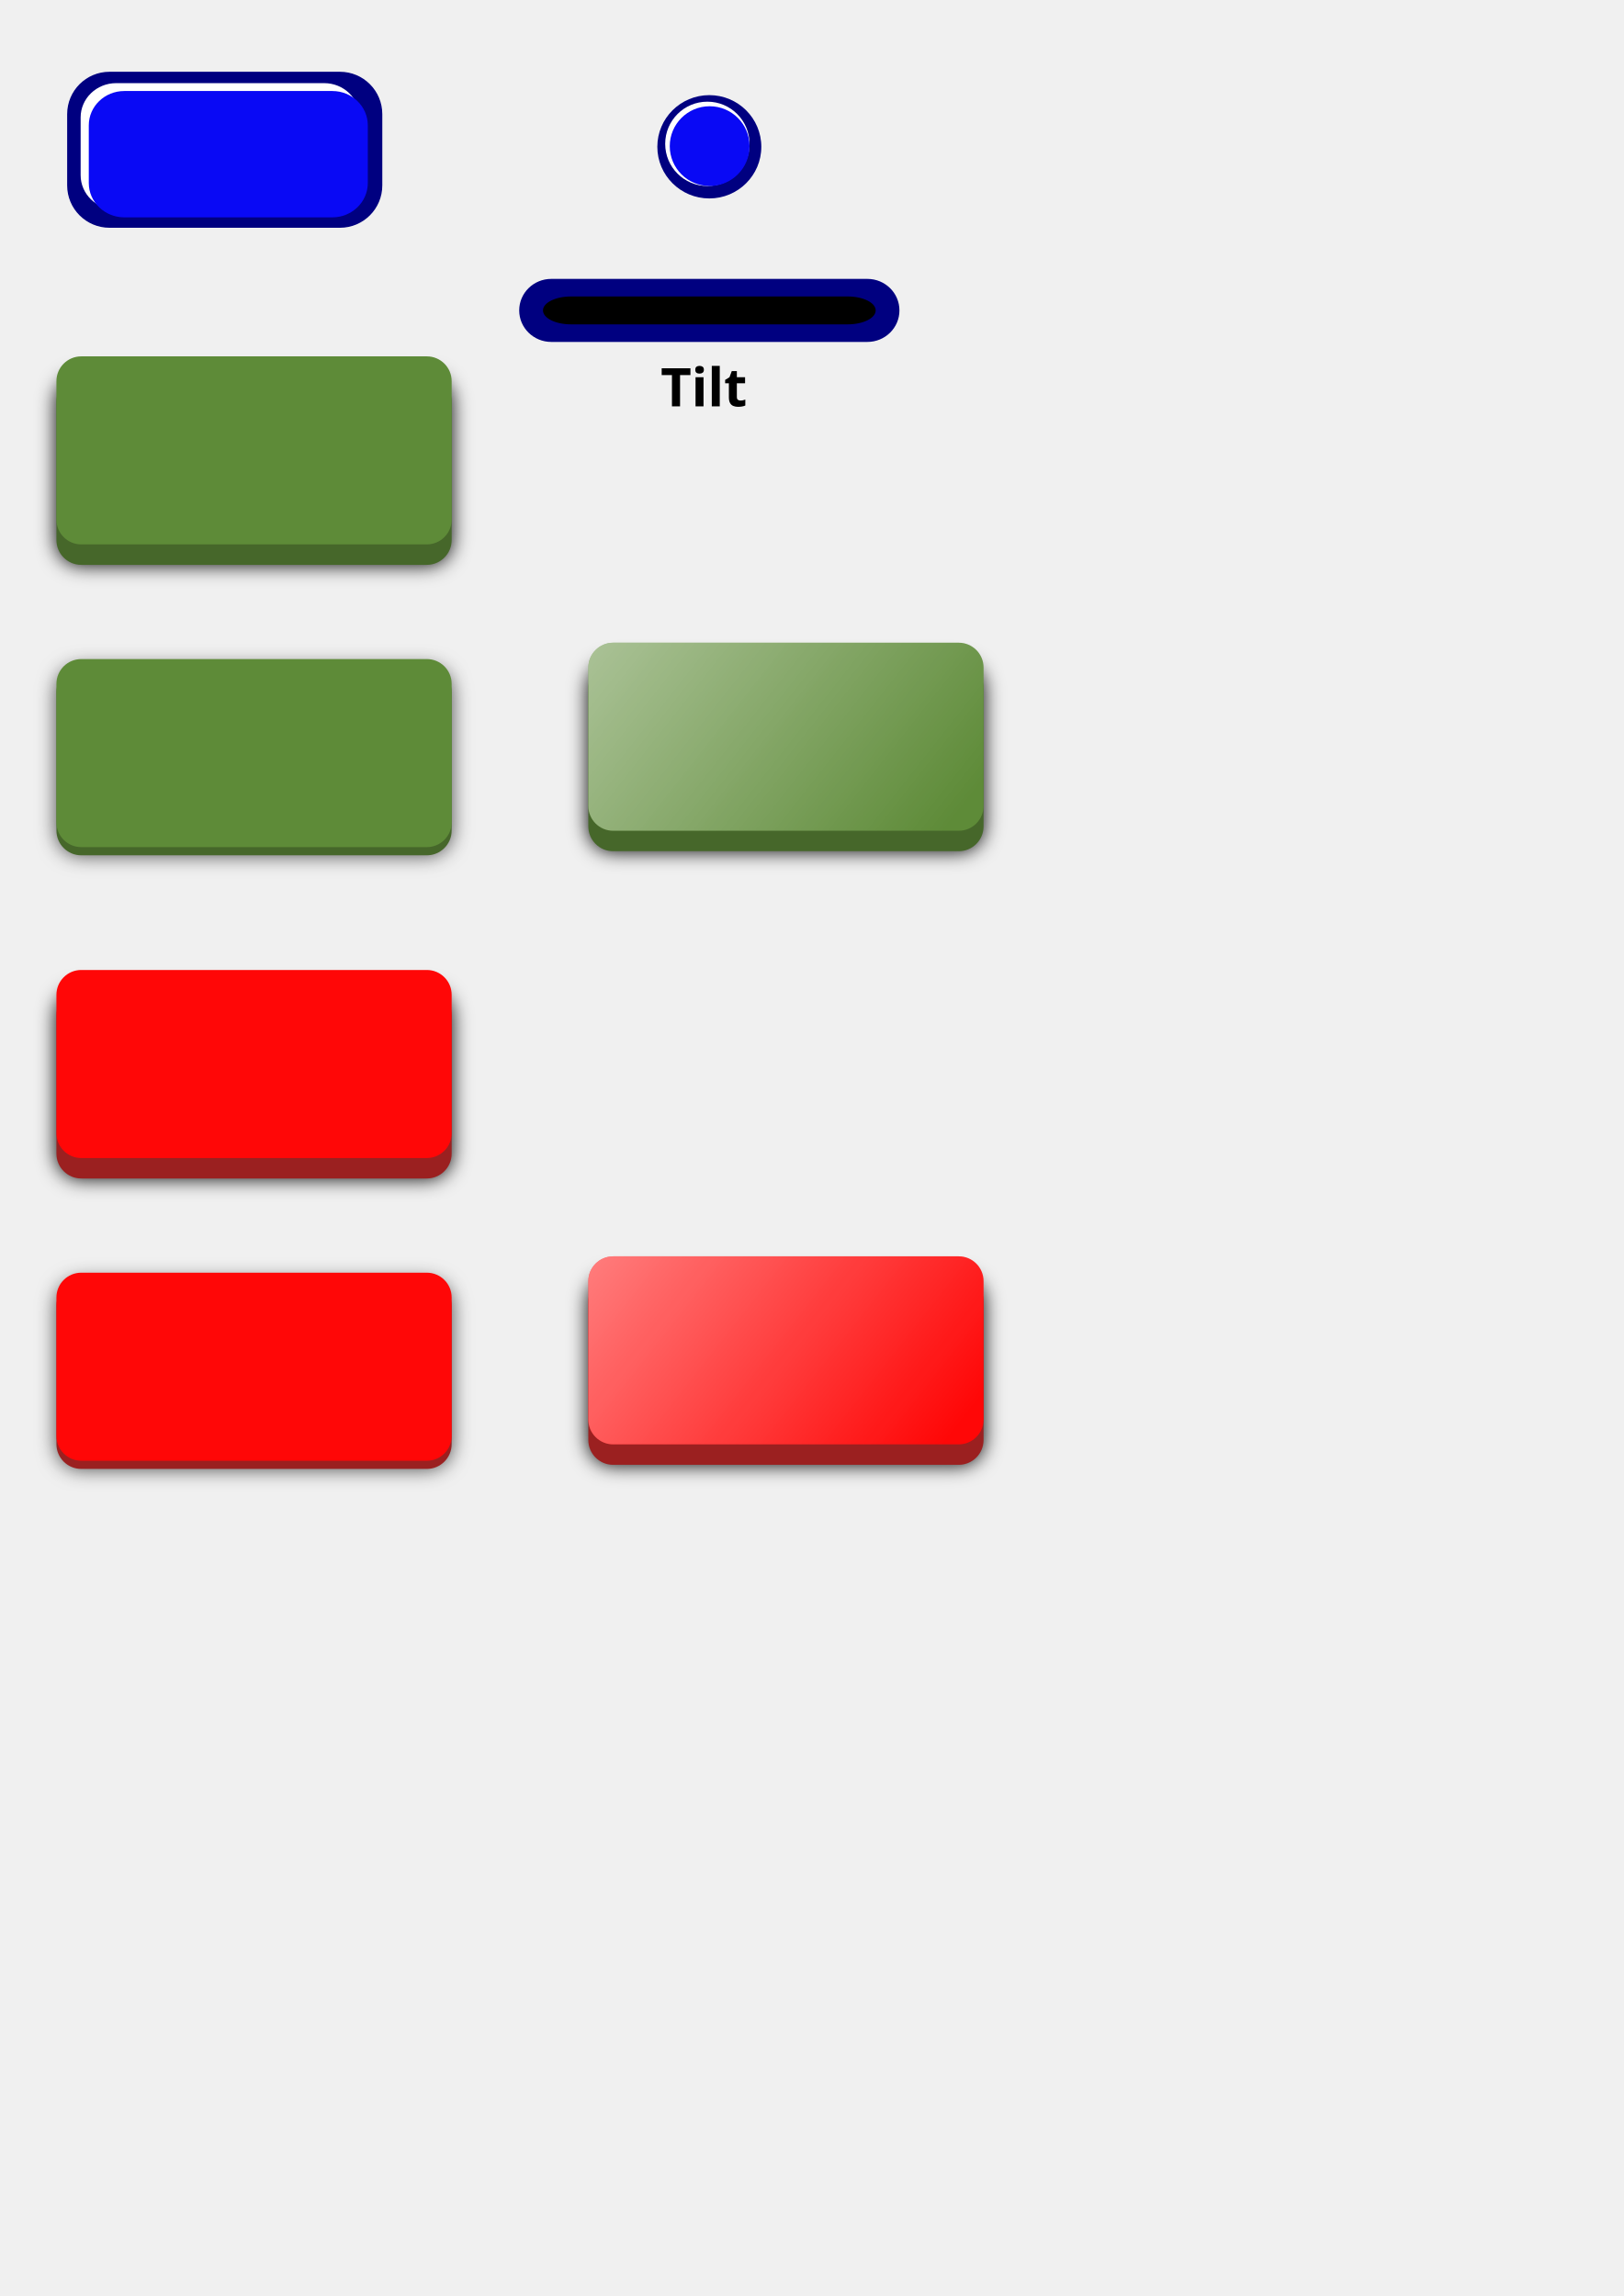
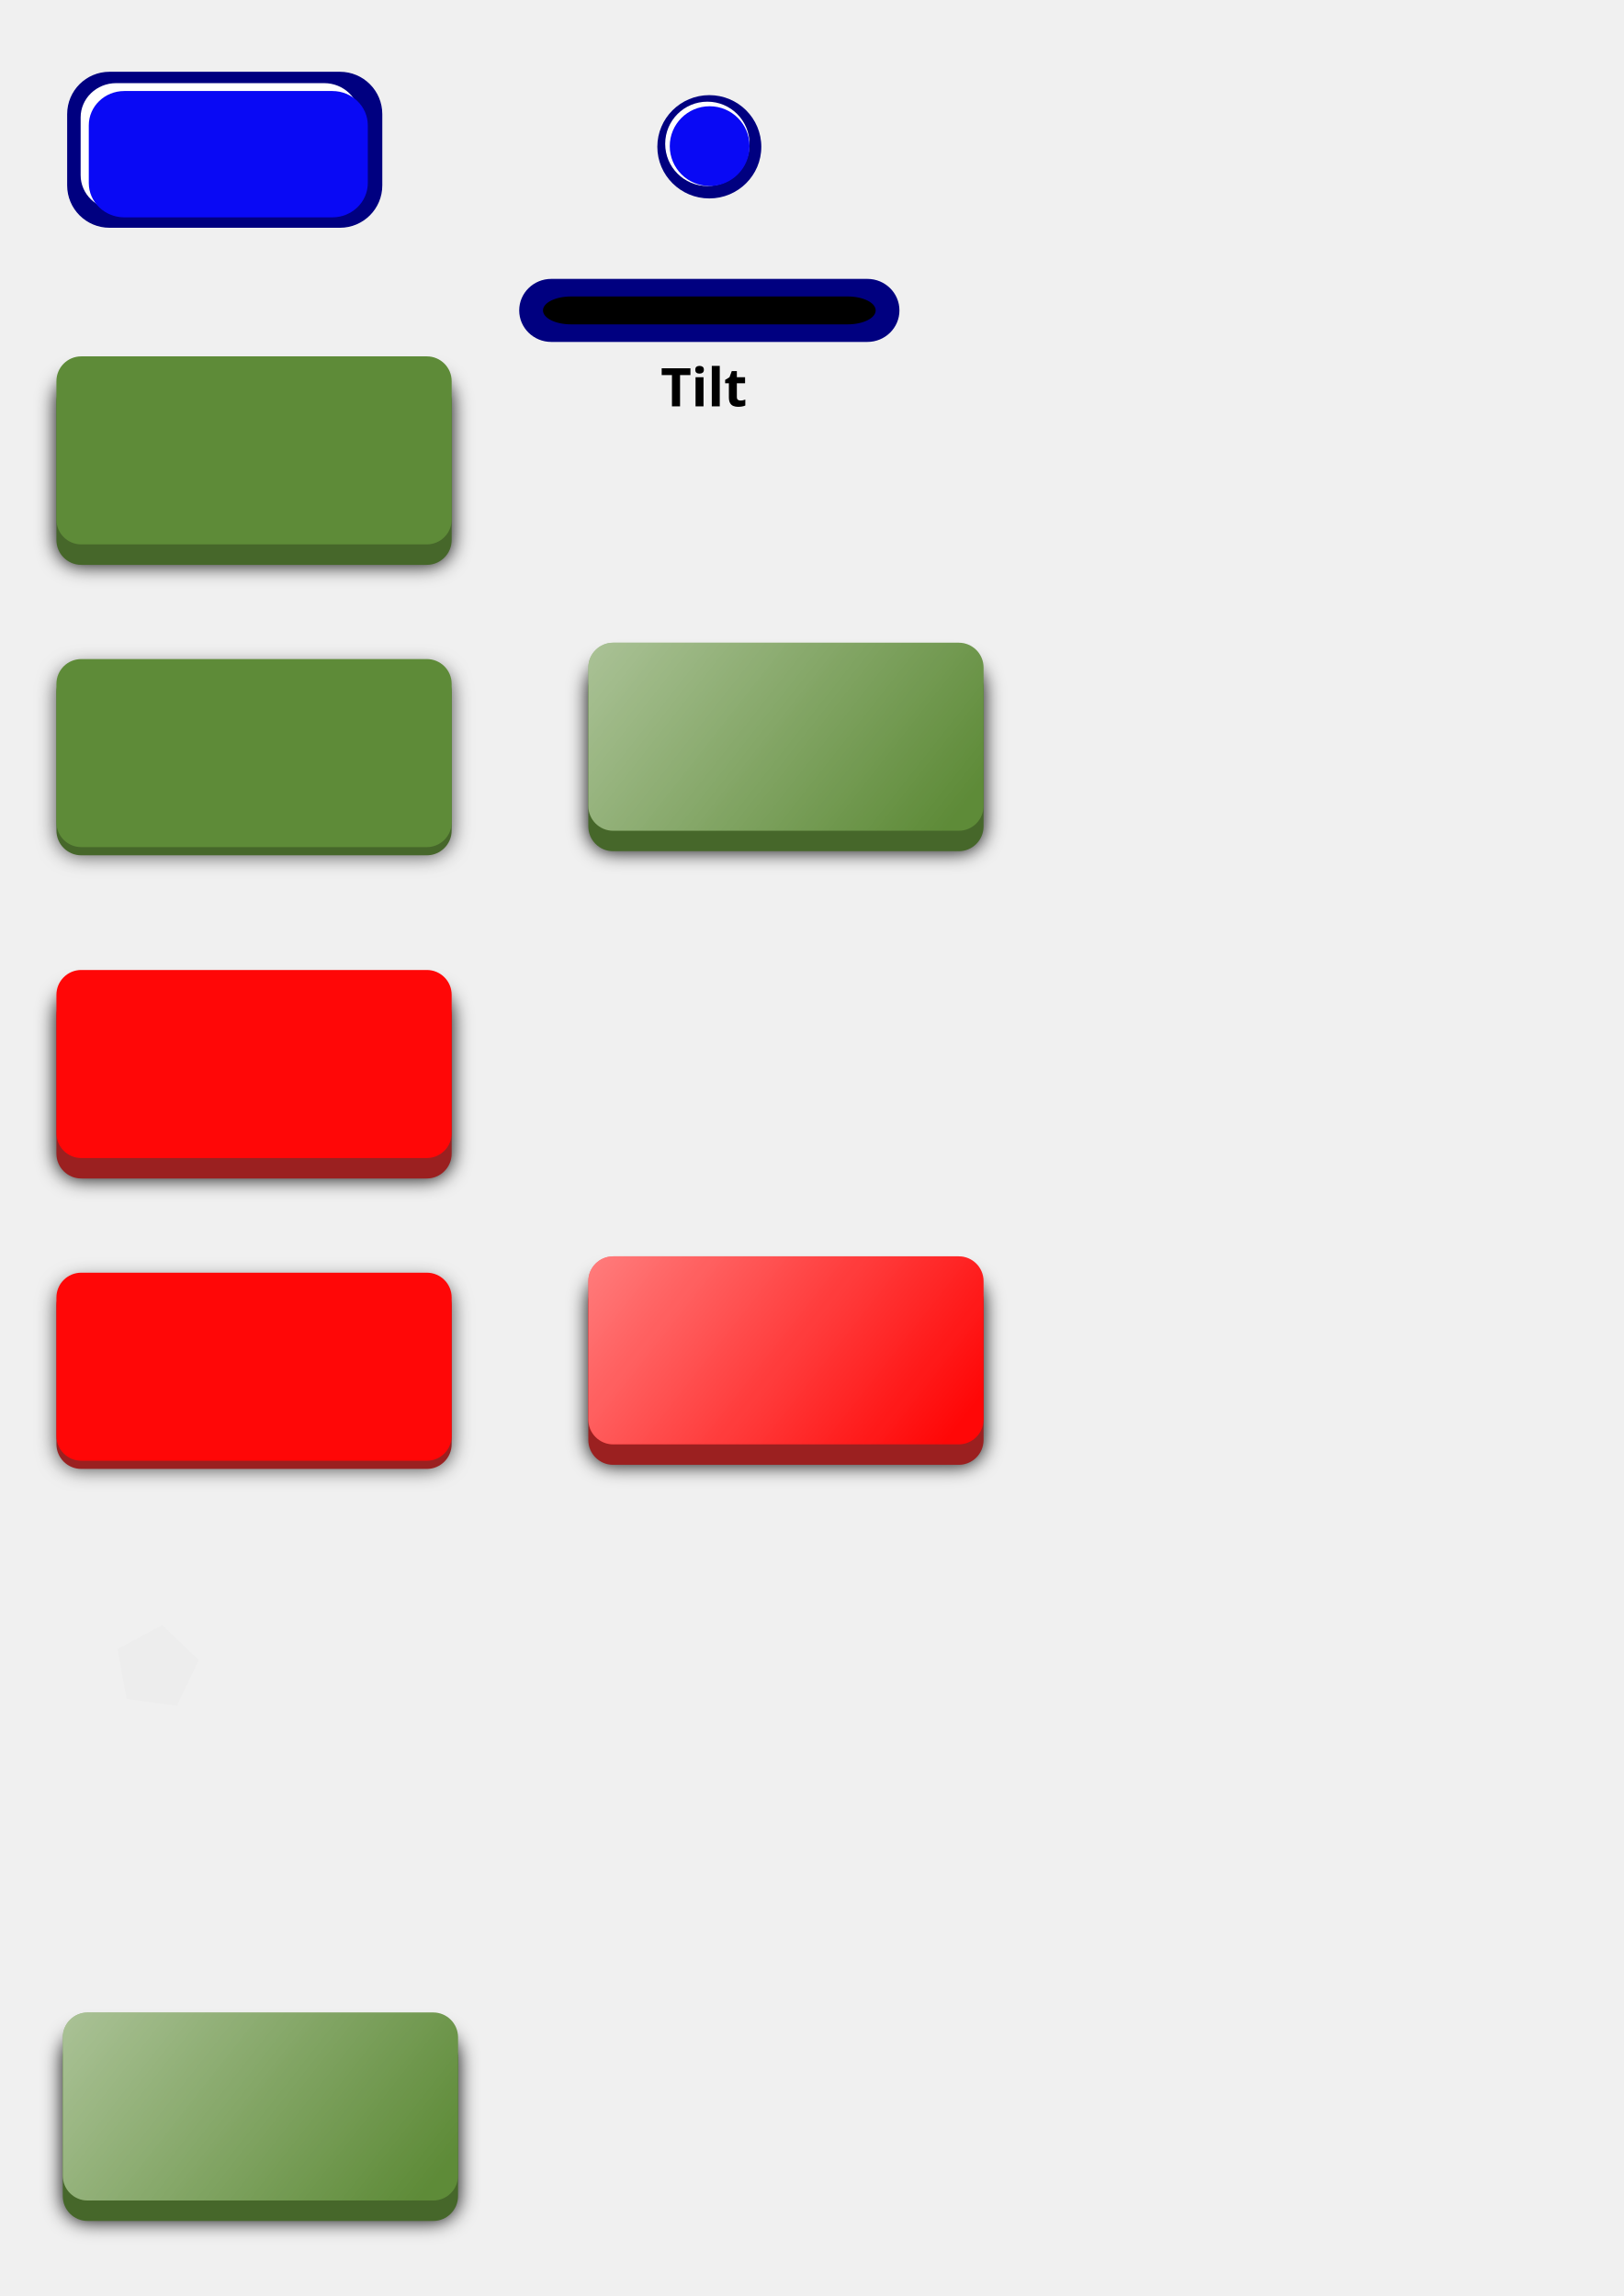
<svg xmlns="http://www.w3.org/2000/svg" xmlns:ns1="http://www.openswatchbook.org/uri/2009/osb" xmlns:xlink="http://www.w3.org/1999/xlink" width="210mm" height="297mm" viewBox="0 0 210 297" version="1.1" id="svg8">
  <defs id="defs2">
    <linearGradient id="linearGradient4663">
      <stop style="stop-color:#ffffff;stop-opacity:1;" offset="0" id="stop4659" />
      <stop style="stop-color:#ffffff;stop-opacity:0;" offset="1" id="stop4661" />
    </linearGradient>
    <linearGradient id="linearGradient4522" ns1:paint="gradient">
      <stop style="stop-color:#000000;stop-opacity:1;" offset="0" id="stop4518" />
      <stop style="stop-color:#699c40;stop-opacity:0;" offset="1" id="stop4520" />
    </linearGradient>
    <filter style="color-interpolation-filters:sRGB" id="filter4553" x="-0.059" width="1.119" y="-0.125" height="1.249">
      <feGaussianBlur stdDeviation="1.264" id="feGaussianBlur4555" />
    </filter>
    <filter style="color-interpolation-filters:sRGB" id="filter4612" x="-0.059" width="1.119" y="-0.125" height="1.249">
      <feGaussianBlur stdDeviation="1.264" id="feGaussianBlur4614" />
    </filter>
    <linearGradient xlink:href="#linearGradient4663" id="linearGradient4665" x1="4.748" y1="78.953" x2="48.493" y2="113.349" gradientUnits="userSpaceOnUse" gradientTransform="translate(68.79167)" />
    <linearGradient xlink:href="#linearGradient4663" id="linearGradient4537" gradientUnits="userSpaceOnUse" gradientTransform="translate(68.79167,79.375)" x1="4.748" y1="78.953" x2="48.493" y2="113.349" />
+     <linearGradient xlink:href="#linearGradient4663" id="linearGradient4665-9" x1="4.748" y1="78.953" x2="48.493" y2="113.349" gradientUnits="userSpaceOnUse" gradientTransform="translate(0.8218056,177.185)" />
+     <filter style="color-interpolation-filters:sRGB" id="filter4553-7" x="-0.059" width="1.119" y="-0.125" height="1.249">
+       <feGaussianBlur stdDeviation="1.264" id="feGaussianBlur4555-1" />
+     </filter>
  </defs>
  <g id="layer1">
    <rect style="fill:#000080;fill-opacity:1;stroke:none;stroke-width:11.965;stroke-linecap:square;stroke-miterlimit:4;stroke-dasharray:none;stroke-opacity:1" id="rect4485" width="40.759" height="20.179" x="8.686" y="9.284" ry="5.479" />
    <g id="g4493" transform="matrix(0.9964147,0,0,0.9629409,0.1705459,1.041958)">
      <rect ry="4.608" y="10.086" x="10.295" height="16.972" width="36.215" id="rect4489" style="fill:#ffffff;fill-opacity:1;stroke:none;stroke-width:10.343;stroke-linecap:square;stroke-miterlimit:4;stroke-dasharray:none;stroke-opacity:1" />
      <rect style="fill:#0909f5;fill-opacity:1;stroke:none;stroke-width:10.343;stroke-linecap:square;stroke-miterlimit:4;stroke-dasharray:none;stroke-opacity:1" id="rect4487" width="36.215" height="16.972" x="11.354" y="11.144" ry="4.608" />
    </g>
    <g id="g4538" transform="rotate(90,79.91359,42.22532)">
      <rect ry="4.143" y="5.81" x="73.766" height="49.178" width="8.152" id="rect4499" style="fill:#000080;fill-opacity:1;stroke:none;stroke-width:11.965;stroke-linecap:square;stroke-miterlimit:4;stroke-dasharray:none;stroke-opacity:1" />
      <rect style="fill:#000000;fill-opacity:1;stroke:none;stroke-width:7.446;stroke-linecap:square;stroke-miterlimit:4;stroke-dasharray:none;stroke-opacity:1" id="rect4501" width="3.608" height="43.03" x="76.038" y="8.883" ry="3.625" />
    </g>
    <g id="g4526" transform="matrix(0.6329113,0,0,0.6329113,24.4577,-3.043435)">
      <ellipse ry="10.557" rx="10.624" cy="34.809" cx="106.306" id="circle4521" style="fill:#000080;fill-opacity:1;stroke:none;stroke-width:15.545;stroke-linecap:square;stroke-miterlimit:4;stroke-dasharray:none;stroke-opacity:1" />
      <circle style="fill:#ffffff;fill-opacity:1;stroke:none;stroke-width:12.652;stroke-linecap:square;stroke-miterlimit:4;stroke-dasharray:none;stroke-opacity:1" id="circle4519" cx="105.906" cy="34.207" r="8.619" />
      <circle r="8.152" cy="34.675" cx="106.373" id="path4517" style="fill:#0909f5;fill-opacity:1;stroke:none;stroke-width:11.965;stroke-linecap:square;stroke-miterlimit:4;stroke-dasharray:none;stroke-opacity:1" />
    </g>
    <text xml:space="preserve" style="font-style:normal;font-weight:normal;font-size:6.89px;line-height:1.25;font-family:sans-serif;letter-spacing:0px;word-spacing:0px;fill:#000000;fill-opacity:1;stroke:none;stroke-width:0.172" x="85.439" y="52.561" id="text4542">
      <tspan id="tspan4540" x="85.439" y="52.561" style="font-style:normal;font-variant:normal;font-weight:bold;font-stretch:normal;font-family:sans-serif;-inkscape-font-specification:'sans-serif Bold';stroke-width:0.172">Tilt</tspan>
    </text>
    <rect style="fill:#ffffff;fill-opacity:0;stroke:none;stroke-width:12.845;stroke-linecap:square;stroke-miterlimit:4;stroke-dasharray:none;stroke-opacity:1" id="rect4544" width="51.182" height="28.464" x="66.149" y="25.922" ry="0" />
    <rect style="opacity:1;fill:#000000;fill-opacity:1;stroke:none;stroke-width:2;stroke-linecap:square;stroke-miterlimit:4;stroke-dasharray:none;stroke-opacity:1;filter:url(#filter4553)" id="rect4547" width="51.115" height="24.322" x="7.299" y="48.744" ry="3.207" />
    <rect ry="3.207" y="48.744" x="7.299" height="24.322" width="51.115" id="rect4545" style="opacity:1;fill:#46672a;fill-opacity:1;stroke:none;stroke-width:2;stroke-linecap:square;stroke-miterlimit:4;stroke-dasharray:none;stroke-opacity:1" />
    <rect style="opacity:1;fill:#5e8b38;fill-opacity:1;stroke:none;stroke-width:2;stroke-linecap:square;stroke-miterlimit:4;stroke-dasharray:none;stroke-opacity:1" id="rect4542" width="51.115" height="24.322" x="7.299" y="46.098" ry="3.207" />
    <rect style="opacity:0.707;fill:#000000;fill-opacity:1;stroke:none;stroke-width:2;stroke-linecap:square;stroke-miterlimit:4;stroke-dasharray:none;stroke-opacity:1;filter:url(#filter4612)" id="rect4616" width="51.115" height="24.322" x="7.299" y="86.314" ry="3.207" />
    <rect ry="3.207" y="86.314" x="7.299" height="24.322" width="51.115" id="rect4618" style="opacity:1;fill:#46672a;fill-opacity:1;stroke:none;stroke-width:2;stroke-linecap:square;stroke-miterlimit:4;stroke-dasharray:none;stroke-opacity:1" />
    <rect style="opacity:1;fill:#5e8b38;fill-opacity:1;stroke:none;stroke-width:2;stroke-linecap:square;stroke-miterlimit:4;stroke-dasharray:none;stroke-opacity:1" id="rect4620" width="51.115" height="24.322" x="7.299" y="85.256" ry="3.207" />
    <rect ry="3.207" y="85.785" x="76.091" height="24.322" width="51.115" id="rect4622" style="opacity:1;fill:#000000;fill-opacity:1;stroke:none;stroke-width:2;stroke-linecap:square;stroke-miterlimit:4;stroke-dasharray:none;stroke-opacity:1;filter:url(#filter4553)" />
    <rect style="opacity:1;fill:#46672a;fill-opacity:1;stroke:none;stroke-width:2;stroke-linecap:square;stroke-miterlimit:4;stroke-dasharray:none;stroke-opacity:1" id="rect4624" width="51.115" height="24.322" x="76.091" y="85.785" ry="3.207" />
    <rect ry="3.207" y="83.139" x="76.091" height="24.322" width="51.115" id="rect4626" style="opacity:1;fill:#5e8b38;fill-opacity:1;stroke:none;stroke-width:2;stroke-linecap:square;stroke-miterlimit:4;stroke-dasharray:none;stroke-opacity:1" />
    <rect style="opacity:0.519;fill:url(#linearGradient4665);fill-opacity:1;stroke:none;stroke-width:2;stroke-linecap:square;stroke-miterlimit:4;stroke-dasharray:none;stroke-opacity:1" id="rect4649" width="51.115" height="24.322" x="76.091" y="83.139" ry="3.207" />
    <rect ry="3.207" y="128.119" x="7.299" height="24.322" width="51.115" id="rect4673" style="opacity:1;fill:#000000;fill-opacity:1;stroke:none;stroke-width:2;stroke-linecap:square;stroke-miterlimit:4;stroke-dasharray:none;stroke-opacity:1;filter:url(#filter4553)" />
    <rect style="opacity:1;fill:#9b2020;fill-opacity:1;stroke:none;stroke-width:2;stroke-linecap:square;stroke-miterlimit:4;stroke-dasharray:none;stroke-opacity:1" id="rect4675" width="51.115" height="24.322" x="7.299" y="128.119" ry="3.207" />
    <rect ry="3.207" y="125.473" x="7.299" height="24.322" width="51.115" id="rect4677" style="opacity:1;fill:#ff0707;fill-opacity:1;stroke:none;stroke-width:2;stroke-linecap:square;stroke-miterlimit:4;stroke-dasharray:none;stroke-opacity:1" />
    <rect ry="3.207" y="165.689" x="7.299" height="24.322" width="51.115" id="rect4679" style="opacity:0.707;fill:#000000;fill-opacity:1;stroke:none;stroke-width:2;stroke-linecap:square;stroke-miterlimit:4;stroke-dasharray:none;stroke-opacity:1;filter:url(#filter4612)" />
    <rect style="opacity:1;fill:#9b2020;fill-opacity:1;stroke:none;stroke-width:2;stroke-linecap:square;stroke-miterlimit:4;stroke-dasharray:none;stroke-opacity:1" id="rect4681" width="51.115" height="24.322" x="7.299" y="165.689" ry="3.207" />
    <rect ry="3.207" y="164.631" x="7.299" height="24.322" width="51.115" id="rect4683" style="opacity:1;fill:#ff0707;fill-opacity:1;stroke:none;stroke-width:2;stroke-linecap:square;stroke-miterlimit:4;stroke-dasharray:none;stroke-opacity:1" />
    <rect style="opacity:1;fill:#000000;fill-opacity:1;stroke:none;stroke-width:2;stroke-linecap:square;stroke-miterlimit:4;stroke-dasharray:none;stroke-opacity:1;filter:url(#filter4553)" id="rect4529" width="51.115" height="24.322" x="76.091" y="165.16" ry="3.207" />
    <rect ry="3.207" y="165.16" x="76.091" height="24.322" width="51.115" id="rect4531" style="opacity:1;fill:#9b2020;fill-opacity:1;stroke:none;stroke-width:2;stroke-linecap:square;stroke-miterlimit:4;stroke-dasharray:none;stroke-opacity:1" />
    <rect style="opacity:1;fill:#ff0707;fill-opacity:1;stroke:none;stroke-width:2;stroke-linecap:square;stroke-miterlimit:4;stroke-dasharray:none;stroke-opacity:1" id="rect4533" width="51.115" height="24.322" x="76.091" y="162.514" ry="3.207" />
    <rect ry="3.207" y="162.514" x="76.091" height="24.322" width="51.115" id="rect4535" style="opacity:0.519;fill:url(#linearGradient4537);fill-opacity:1;stroke:none;stroke-width:2;stroke-linecap:square;stroke-miterlimit:4;stroke-dasharray:none;stroke-opacity:1" />
+     <rect ry="3.207" y="262.97" x="8.121" height="24.322" width="51.115" id="rect4622-9" style="opacity:1;fill:#000000;fill-opacity:1;stroke:none;stroke-width:2;stroke-linecap:square;stroke-miterlimit:4;stroke-dasharray:none;stroke-opacity:1;filter:url(#filter4553-7)" />
+     <rect style="opacity:1;fill:#46672a;fill-opacity:1;stroke:none;stroke-width:2;stroke-linecap:square;stroke-miterlimit:4;stroke-dasharray:none;stroke-opacity:1" id="rect4624-4" width="51.115" height="24.322" x="8.121" y="262.97" ry="3.207" />
+     <rect ry="3.207" y="260.324" x="8.121" height="24.322" width="51.115" id="rect4626-2" style="opacity:1;fill:#5e8b38;fill-opacity:1;stroke:none;stroke-width:2;stroke-linecap:square;stroke-miterlimit:4;stroke-dasharray:none;stroke-opacity:1" />
+     <rect style="opacity:0.519;fill:url(#linearGradient4665-9);fill-opacity:1;stroke:none;stroke-width:2;stroke-linecap:square;stroke-miterlimit:4;stroke-dasharray:none;stroke-opacity:1" id="rect4649-2" width="51.115" height="24.322" x="8.121" y="260.324" ry="3.207" />
+     <path style="opacity:1;fill:#ededed;fill-opacity:1;stroke:none;stroke-width:2;stroke-linecap:square;stroke-miterlimit:4;stroke-dasharray:none;stroke-opacity:1" id="path4593" d="m 22.868,220.649 -6.501,-0.879 -1.173,-6.455 5.776,-3.11 4.743,4.533 z" />
+     <path style="opacity:1;fill:none;fill-opacity:1;stroke:#000000;stroke-width:2;stroke-linecap:square;stroke-miterlimit:4;stroke-dasharray:none;stroke-opacity:1" id="path4595" ry="12.662" rx="11.292" cy="217.247" cx="19.891" />
  </g>
</svg>
